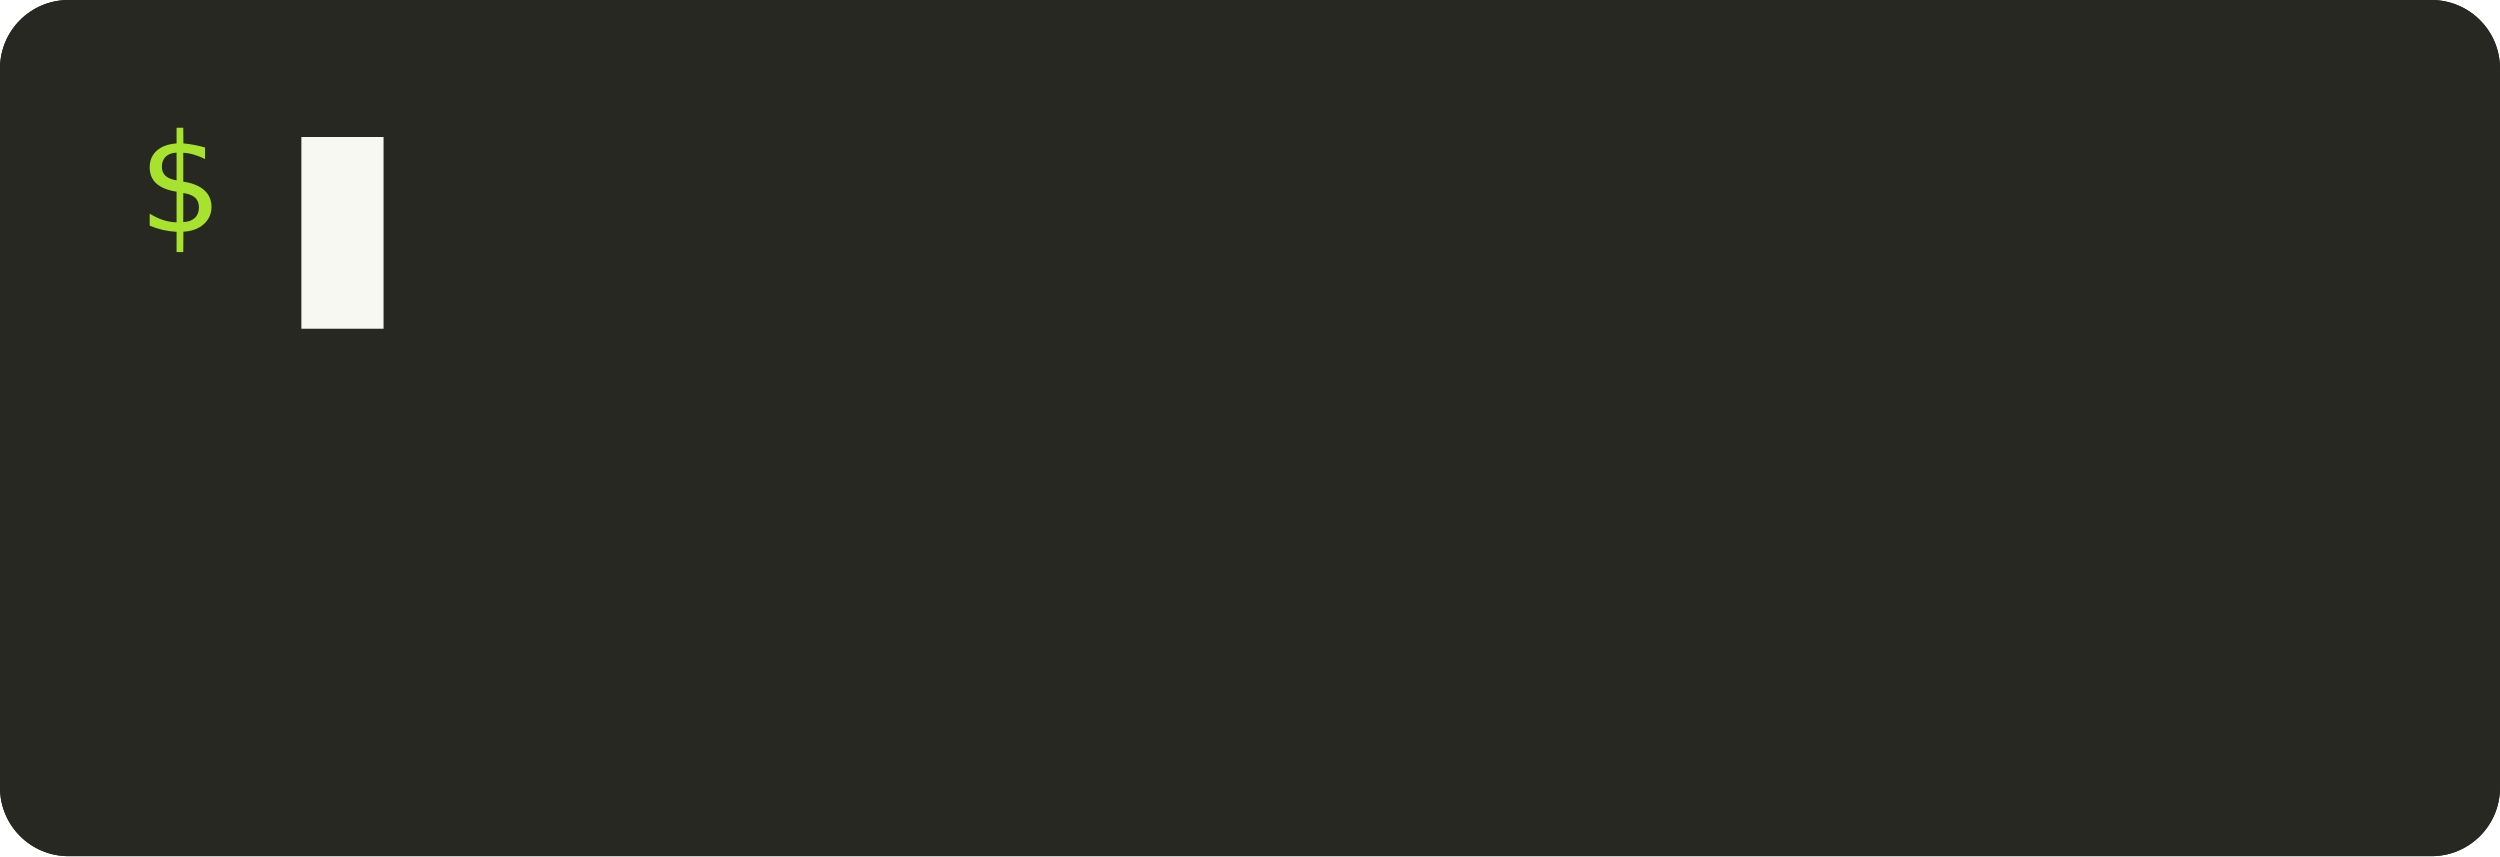
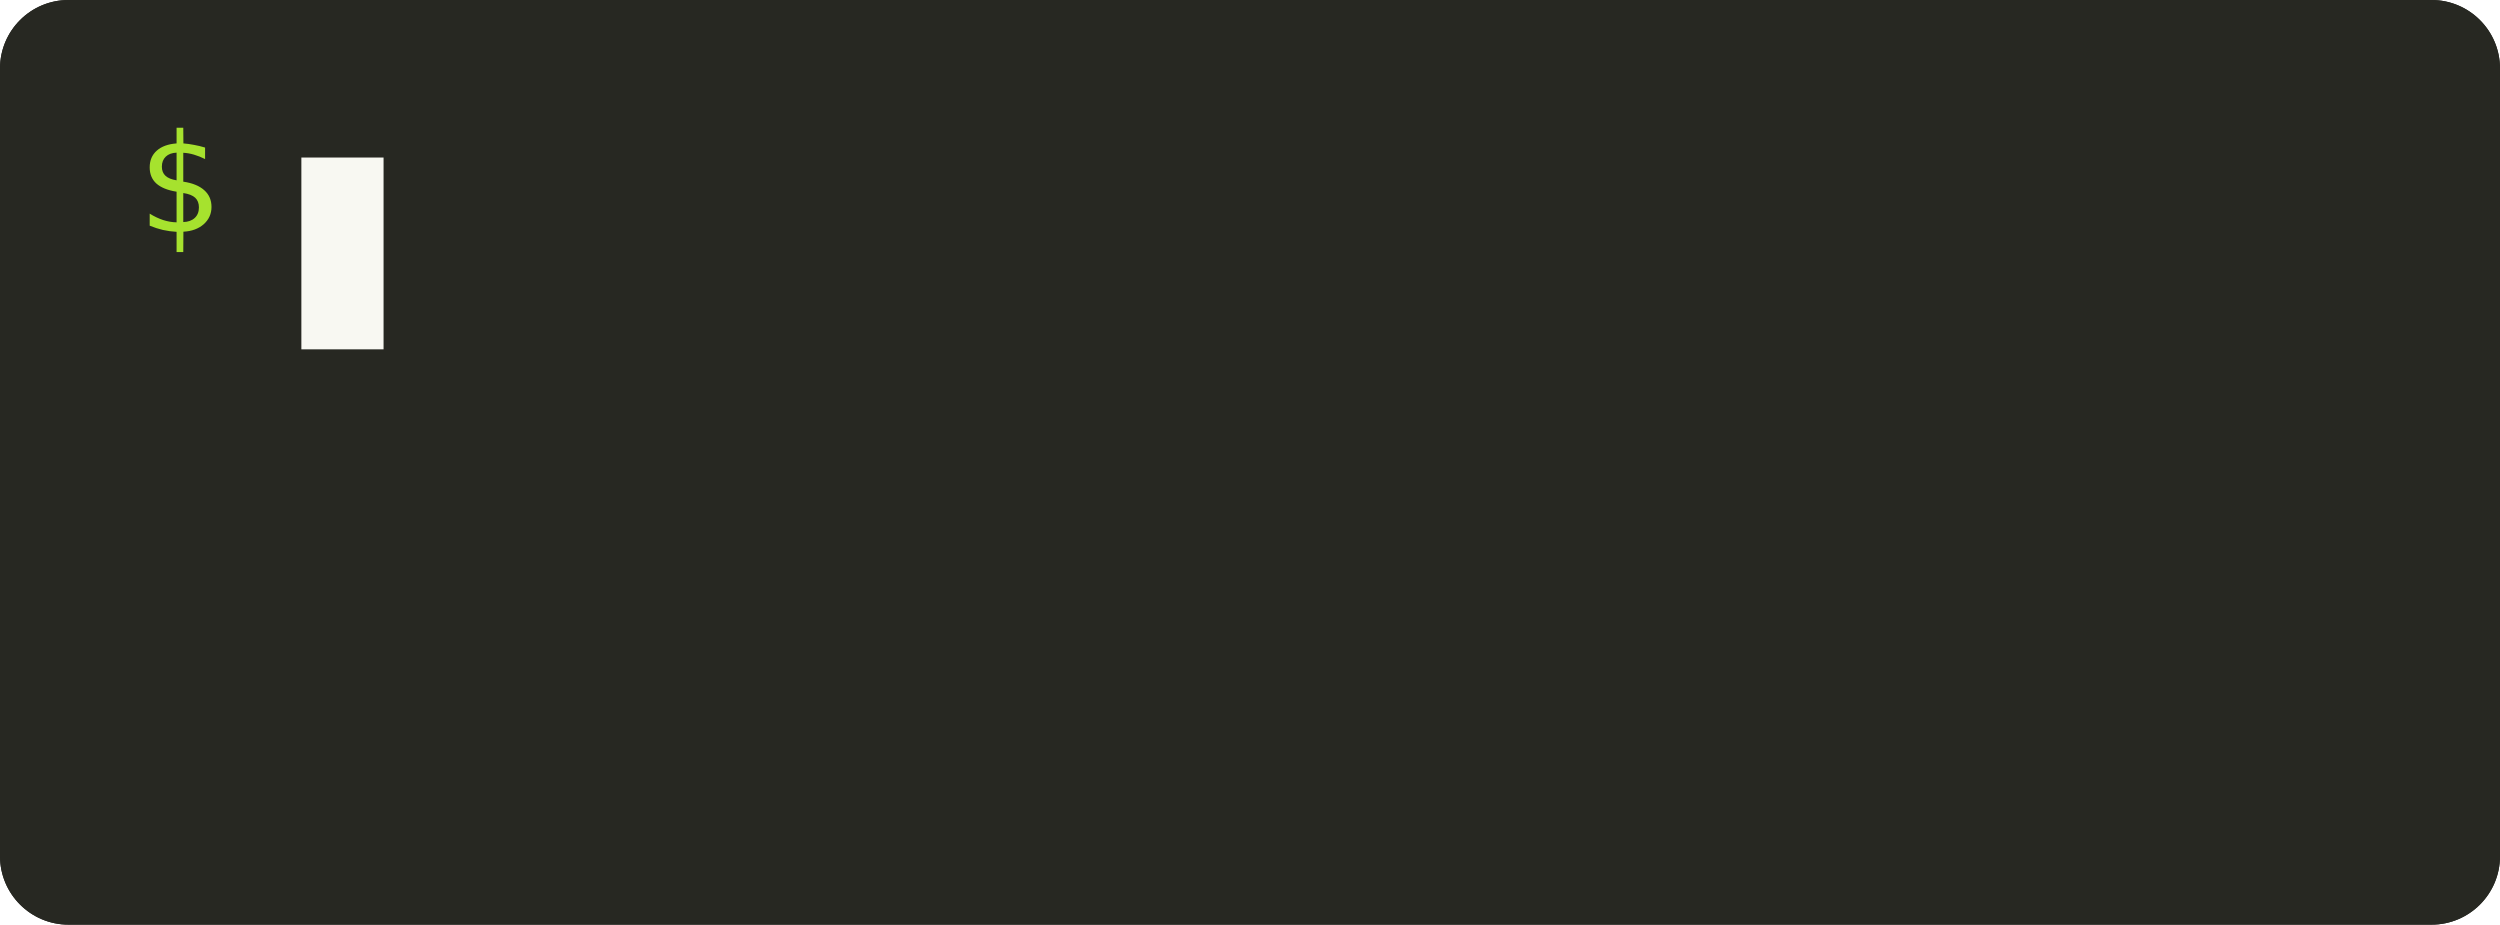
- <svg xmlns="http://www.w3.org/2000/svg" width="292" height="100">
+ <svg xmlns="http://www.w3.org/2000/svg" width="292" height="108">
  <defs>
    <clipPath id="rounded-corners">
-       <rect x="0" y="0" width="292" height="100" rx="8" ry="8" />
+       <rect x="0" y="0" width="292" height="108" rx="8" ry="8" />
    </clipPath>
  </defs>
  <style>
    
.text {
  font-family: 'SF Mono', 'Monaco', 'Menlo', 'Consolas', monospace;
  font-size: 16px;
  dominant-baseline: text-before-edge;
  text-rendering: geometricPrecision;
  white-space: pre;
}
.bold { font-weight: bold; }
.italic { font-style: italic; }
.uline { text-decoration: underline; }
.strike { text-decoration: line-through; }
.dim { opacity: 0.5; }
.fg { fill: #f8f8f2; }
.f0 { fill: #272822; }
.f1 { fill: #f92672; }
.f2 { fill: #a6e22e; }
.f3 { fill: #f4bf75; }
.f4 { fill: #66d9ef; }
.f5 { fill: #ae81ff; }
.f6 { fill: #a1efe4; }
.f7 { fill: #f8f8f2; }
.f8 { fill: #75715e; }
.f9 { fill: #f92672; }
.f10 { fill: #a6e22e; }
.f11 { fill: #f4bf75; }
.f12 { fill: #66d9ef; }
.f13 { fill: #ae81ff; }
.f14 { fill: #a1efe4; }
.f15 { fill: #f9f8f5; }
.bg { fill: #272822; }
.b0 { fill: #272822; }
.b1 { fill: #f92672; }
.b2 { fill: #a6e22e; }
.b3 { fill: #f4bf75; }
.b4 { fill: #66d9ef; }
.b5 { fill: #ae81ff; }
.b6 { fill: #a1efe4; }
.b7 { fill: #f8f8f2; }
.b8 { fill: #75715e; }
.b9 { fill: #f92672; }
.b10 { fill: #a6e22e; }
.b11 { fill: #f4bf75; }
.b12 { fill: #66d9ef; }
.b13 { fill: #ae81ff; }
.b14 { fill: #a1efe4; }
.b15 { fill: #f9f8f5; }
.cursor { animation: blink 1s step-end infinite; }
@keyframes blink {
  0%, 50% { opacity: 1; }
  50.01%, 100% { opacity: 0; }
}
.cursor-active { opacity: 1; }

  </style>
  <g clip-path="url(#rounded-corners)">
    <rect width="100%" height="100%" fill="#272822" rx="8" ry="8" />
    <g id="frame-0" visibility="visible">
-       <rect class="window-bg" x="0" y="0" width="292" height="100" fill="#272822" rx="8" ry="8" />
-       <g class="text-layer">
-         <text class="text f10" x="16" y="16">$</text>
-       </g>
-       <g class="cursor-layer">
-         <rect class="cursor" x="35.2" y="16" width="9.6" height="22.4" fill="#f8f8f2" />
-       </g>
-       <animate attributeName="visibility" values="visible;hidden;hidden" keyTimes="0;0.009;1" dur="6.10s" repeatCount="indefinite" calcMode="discrete" fill="freeze" />
+       <rect class="window-bg" x="0" y="0" width="292" height="108" fill="#272822" rx="8" ry="8" />
+       <g class="text-layer">
+         <text class="text f10" x="16" y="16">$</text>
+       </g>
+       <g class="cursor-layer">
+         <rect class="cursor" x="35.2" y="18.4" width="9.6" height="22.4" fill="#f8f8f2" />
+       </g>
+       <animate attributeName="visibility" values="visible;hidden;hidden" keyTimes="0;0.009;1" dur="6.09s" repeatCount="indefinite" calcMode="discrete" fill="freeze" />
    </g>
    <g id="frame-1" visibility="hidden">
-       <rect class="window-bg" x="0" y="0" width="292" height="100" fill="#272822" rx="8" ry="8" />
+       <rect class="window-bg" x="0" y="0" width="292" height="108" fill="#272822" rx="8" ry="8" />
      <g class="text-layer">
        <text class="text f10" x="16" y="16">$</text>
        <text class="text fg" x="25.6" y="16"> h                                                                             </text>
      </g>
      <g class="cursor-layer">
-         <rect class="cursor" x="44.8" y="16" width="9.6" height="22.4" fill="#f8f8f2" />
-       </g>
-       <animate attributeName="visibility" values="hidden;visible;hidden;hidden" keyTimes="0;0.009;0.017;1" dur="6.10s" repeatCount="indefinite" calcMode="discrete" fill="freeze" />
+         <rect class="cursor-active" x="44.8" y="18.4" width="9.6" height="22.4" fill="#f8f8f2" />
+       </g>
+       <animate attributeName="visibility" values="hidden;visible;hidden;hidden" keyTimes="0;0.009;0.017;1" dur="6.09s" repeatCount="indefinite" calcMode="discrete" fill="freeze" />
    </g>
    <g id="frame-2" visibility="hidden">
-       <rect class="window-bg" x="0" y="0" width="292" height="100" fill="#272822" rx="8" ry="8" />
+       <rect class="window-bg" x="0" y="0" width="292" height="108" fill="#272822" rx="8" ry="8" />
      <g class="text-layer">
        <text class="text f10" x="16" y="16">$</text>
        <text class="text fg" x="25.6" y="16"> he                                                                            </text>
      </g>
      <g class="cursor-layer">
-         <rect class="cursor" x="54.4" y="16" width="9.6" height="22.4" fill="#f8f8f2" />
-       </g>
-       <animate attributeName="visibility" values="hidden;visible;hidden;hidden" keyTimes="0;0.017;0.026;1" dur="6.10s" repeatCount="indefinite" calcMode="discrete" fill="freeze" />
+         <rect class="cursor-active" x="54.4" y="18.4" width="9.6" height="22.4" fill="#f8f8f2" />
+       </g>
+       <animate attributeName="visibility" values="hidden;visible;hidden;hidden" keyTimes="0;0.017;0.025;1" dur="6.09s" repeatCount="indefinite" calcMode="discrete" fill="freeze" />
    </g>
    <g id="frame-3" visibility="hidden">
-       <rect class="window-bg" x="0" y="0" width="292" height="100" fill="#272822" rx="8" ry="8" />
+       <rect class="window-bg" x="0" y="0" width="292" height="108" fill="#272822" rx="8" ry="8" />
      <g class="text-layer">
        <text class="text f10" x="16" y="16">$</text>
        <text class="text fg" x="25.6" y="16"> hel                                                                           </text>
      </g>
      <g class="cursor-layer">
-         <rect class="cursor" x="64" y="16" width="9.6" height="22.4" fill="#f8f8f2" />
-       </g>
-       <animate attributeName="visibility" values="hidden;visible;hidden;hidden" keyTimes="0;0.026;0.034;1" dur="6.10s" repeatCount="indefinite" calcMode="discrete" fill="freeze" />
+         <rect class="cursor-active" x="64" y="18.4" width="9.6" height="22.4" fill="#f8f8f2" />
+       </g>
+       <animate attributeName="visibility" values="hidden;visible;hidden;hidden" keyTimes="0;0.025;0.034;1" dur="6.09s" repeatCount="indefinite" calcMode="discrete" fill="freeze" />
    </g>
    <g id="frame-4" visibility="hidden">
-       <rect class="window-bg" x="0" y="0" width="292" height="100" fill="#272822" rx="8" ry="8" />
+       <rect class="window-bg" x="0" y="0" width="292" height="108" fill="#272822" rx="8" ry="8" />
      <g class="text-layer">
        <text class="text f10" x="16" y="16">$</text>
        <text class="text fg" x="25.6" y="16"> hell                                                                          </text>
      </g>
      <g class="cursor-layer">
-         <rect class="cursor" x="73.6" y="16" width="9.6" height="22.4" fill="#f8f8f2" />
-       </g>
-       <animate attributeName="visibility" values="hidden;visible;hidden;hidden" keyTimes="0;0.034;0.042;1" dur="6.10s" repeatCount="indefinite" calcMode="discrete" fill="freeze" />
+         <rect class="cursor-active" x="73.6" y="18.4" width="9.6" height="22.4" fill="#f8f8f2" />
+       </g>
+       <animate attributeName="visibility" values="hidden;visible;hidden;hidden" keyTimes="0;0.034;0.042;1" dur="6.09s" repeatCount="indefinite" calcMode="discrete" fill="freeze" />
    </g>
    <g id="frame-5" visibility="hidden">
-       <rect class="window-bg" x="0" y="0" width="292" height="100" fill="#272822" rx="8" ry="8" />
+       <rect class="window-bg" x="0" y="0" width="292" height="108" fill="#272822" rx="8" ry="8" />
      <g class="text-layer">
        <text class="text f10" x="16" y="16">$</text>
        <text class="text fg" x="25.6" y="16"> hello                                                                         </text>
      </g>
      <g class="cursor-layer">
-         <rect class="cursor" x="83.2" y="16" width="9.6" height="22.4" fill="#f8f8f2" />
-       </g>
-       <animate attributeName="visibility" values="hidden;visible;hidden;hidden" keyTimes="0;0.042;0.051;1" dur="6.10s" repeatCount="indefinite" calcMode="discrete" fill="freeze" />
+         <rect class="cursor-active" x="83.2" y="18.4" width="9.6" height="22.4" fill="#f8f8f2" />
+       </g>
+       <animate attributeName="visibility" values="hidden;visible;hidden;hidden" keyTimes="0;0.042;0.05;1" dur="6.09s" repeatCount="indefinite" calcMode="discrete" fill="freeze" />
    </g>
    <g id="frame-6" visibility="hidden">
-       <rect class="window-bg" x="0" y="0" width="292" height="100" fill="#272822" rx="8" ry="8" />
+       <rect class="window-bg" x="0" y="0" width="292" height="108" fill="#272822" rx="8" ry="8" />
      <g class="text-layer">
        <text class="text f10" x="16" y="16">$</text>
        <text class="text fg" x="25.6" y="16"> hello                                                                         </text>
      </g>
      <g class="cursor-layer">
-         <rect class="cursor" x="92.8" y="16" width="9.6" height="22.4" fill="#f8f8f2" />
-       </g>
-       <animate attributeName="visibility" values="hidden;visible;hidden;hidden" keyTimes="0;0.051;0.059;1" dur="6.10s" repeatCount="indefinite" calcMode="discrete" fill="freeze" />
+         <rect class="cursor-active" x="92.8" y="18.4" width="9.6" height="22.4" fill="#f8f8f2" />
+       </g>
+       <animate attributeName="visibility" values="hidden;visible;hidden;hidden" keyTimes="0;0.05;0.059;1" dur="6.09s" repeatCount="indefinite" calcMode="discrete" fill="freeze" />
    </g>
    <g id="frame-7" visibility="hidden">
-       <rect class="window-bg" x="0" y="0" width="292" height="100" fill="#272822" rx="8" ry="8" />
+       <rect class="window-bg" x="0" y="0" width="292" height="108" fill="#272822" rx="8" ry="8" />
      <g class="text-layer">
        <text class="text f10" x="16" y="16">$</text>
        <text class="text fg" x="25.6" y="16"> hello w                                                                       </text>
      </g>
      <g class="cursor-layer">
-         <rect class="cursor" x="102.4" y="16" width="9.6" height="22.4" fill="#f8f8f2" />
-       </g>
-       <animate attributeName="visibility" values="hidden;visible;hidden;hidden" keyTimes="0;0.059;0.068;1" dur="6.10s" repeatCount="indefinite" calcMode="discrete" fill="freeze" />
+         <rect class="cursor-active" x="102.4" y="18.4" width="9.6" height="22.4" fill="#f8f8f2" />
+       </g>
+       <animate attributeName="visibility" values="hidden;visible;hidden;hidden" keyTimes="0;0.059;0.067;1" dur="6.09s" repeatCount="indefinite" calcMode="discrete" fill="freeze" />
    </g>
    <g id="frame-8" visibility="hidden">
-       <rect class="window-bg" x="0" y="0" width="292" height="100" fill="#272822" rx="8" ry="8" />
+       <rect class="window-bg" x="0" y="0" width="292" height="108" fill="#272822" rx="8" ry="8" />
      <g class="text-layer">
        <text class="text f10" x="16" y="16">$</text>
        <text class="text fg" x="25.6" y="16"> hello wo                                                                      </text>
      </g>
      <g class="cursor-layer">
-         <rect class="cursor" x="112" y="16" width="9.6" height="22.4" fill="#f8f8f2" />
-       </g>
-       <animate attributeName="visibility" values="hidden;visible;hidden;hidden" keyTimes="0;0.068;0.076;1" dur="6.10s" repeatCount="indefinite" calcMode="discrete" fill="freeze" />
+         <rect class="cursor-active" x="112" y="18.4" width="9.6" height="22.4" fill="#f8f8f2" />
+       </g>
+       <animate attributeName="visibility" values="hidden;visible;hidden;hidden" keyTimes="0;0.067;0.076;1" dur="6.09s" repeatCount="indefinite" calcMode="discrete" fill="freeze" />
    </g>
    <g id="frame-9" visibility="hidden">
-       <rect class="window-bg" x="0" y="0" width="292" height="100" fill="#272822" rx="8" ry="8" />
+       <rect class="window-bg" x="0" y="0" width="292" height="108" fill="#272822" rx="8" ry="8" />
      <g class="text-layer">
        <text class="text f10" x="16" y="16">$</text>
        <text class="text fg" x="25.6" y="16"> hello wor                                                                     </text>
      </g>
      <g class="cursor-layer">
-         <rect class="cursor" x="121.6" y="16" width="9.6" height="22.4" fill="#f8f8f2" />
-       </g>
-       <animate attributeName="visibility" values="hidden;visible;hidden;hidden" keyTimes="0;0.076;0.084;1" dur="6.10s" repeatCount="indefinite" calcMode="discrete" fill="freeze" />
+         <rect class="cursor-active" x="121.6" y="18.4" width="9.6" height="22.4" fill="#f8f8f2" />
+       </g>
+       <animate attributeName="visibility" values="hidden;visible;hidden;hidden" keyTimes="0;0.076;0.084;1" dur="6.09s" repeatCount="indefinite" calcMode="discrete" fill="freeze" />
    </g>
    <g id="frame-10" visibility="hidden">
-       <rect class="window-bg" x="0" y="0" width="292" height="100" fill="#272822" rx="8" ry="8" />
+       <rect class="window-bg" x="0" y="0" width="292" height="108" fill="#272822" rx="8" ry="8" />
      <g class="text-layer">
        <text class="text f10" x="16" y="16">$</text>
        <text class="text fg" x="25.6" y="16"> hello worl                                                                    </text>
      </g>
      <g class="cursor-layer">
-         <rect class="cursor" x="131.2" y="16" width="9.6" height="22.4" fill="#f8f8f2" />
-       </g>
-       <animate attributeName="visibility" values="hidden;visible;hidden;hidden" keyTimes="0;0.084;0.092;1" dur="6.10s" repeatCount="indefinite" calcMode="discrete" fill="freeze" />
+         <rect class="cursor-active" x="131.2" y="18.4" width="9.6" height="22.4" fill="#f8f8f2" />
+       </g>
+       <animate attributeName="visibility" values="hidden;visible;hidden;hidden" keyTimes="0;0.084;0.092;1" dur="6.09s" repeatCount="indefinite" calcMode="discrete" fill="freeze" />
    </g>
    <g id="frame-11" visibility="hidden">
-       <rect class="window-bg" x="0" y="0" width="292" height="100" fill="#272822" rx="8" ry="8" />
+       <rect class="window-bg" x="0" y="0" width="292" height="108" fill="#272822" rx="8" ry="8" />
      <g class="text-layer">
        <text class="text f10" x="16" y="16">$</text>
        <text class="text fg" x="25.6" y="16"> hello world                                                                   </text>
      </g>
      <g class="cursor-layer">
-         <rect class="cursor" x="140.8" y="16" width="9.6" height="22.4" fill="#f8f8f2" />
-       </g>
-       <animate attributeName="visibility" values="hidden;visible;hidden;hidden" keyTimes="0;0.092;0.101;1" dur="6.10s" repeatCount="indefinite" calcMode="discrete" fill="freeze" />
+         <rect class="cursor-active" x="140.8" y="18.4" width="9.6" height="22.4" fill="#f8f8f2" />
+       </g>
+       <animate attributeName="visibility" values="hidden;visible;hidden;hidden" keyTimes="0;0.092;0.101;1" dur="6.09s" repeatCount="indefinite" calcMode="discrete" fill="freeze" />
    </g>
    <g id="frame-12" visibility="hidden">
-       <rect class="window-bg" x="0" y="0" width="292" height="100" fill="#272822" rx="8" ry="8" />
+       <rect class="window-bg" x="0" y="0" width="292" height="108" fill="#272822" rx="8" ry="8" />
      <g class="text-layer">
        <text class="text f10" x="16" y="16">$</text>
        <text class="text fg" x="25.6" y="16"> hello world                                                                   </text>
      </g>
      <g class="cursor-layer">
-         <rect class="cursor" x="150.4" y="16" width="9.6" height="22.4" fill="#f8f8f2" />
-       </g>
-       <animate attributeName="visibility" values="hidden;visible;hidden;hidden" keyTimes="0;0.101;0.109;1" dur="6.10s" repeatCount="indefinite" calcMode="discrete" fill="freeze" />
+         <rect class="cursor-active" x="150.4" y="18.4" width="9.6" height="22.4" fill="#f8f8f2" />
+       </g>
+       <animate attributeName="visibility" values="hidden;visible;hidden;hidden" keyTimes="0;0.101;0.109;1" dur="6.09s" repeatCount="indefinite" calcMode="discrete" fill="freeze" />
    </g>
    <g id="frame-13" visibility="hidden">
-       <rect class="window-bg" x="0" y="0" width="292" height="100" fill="#272822" rx="8" ry="8" />
+       <rect class="window-bg" x="0" y="0" width="292" height="108" fill="#272822" rx="8" ry="8" />
      <g class="text-layer">
        <text class="text f10" x="16" y="16">$</text>
        <text class="text fg" x="25.6" y="16"> hello world e                                                                 </text>
      </g>
      <g class="cursor-layer">
-         <rect class="cursor" x="160" y="16" width="9.6" height="22.4" fill="#f8f8f2" />
-       </g>
-       <animate attributeName="visibility" values="hidden;visible;hidden;hidden" keyTimes="0;0.109;0.118;1" dur="6.10s" repeatCount="indefinite" calcMode="discrete" fill="freeze" />
+         <rect class="cursor-active" x="160" y="18.4" width="9.6" height="22.4" fill="#f8f8f2" />
+       </g>
+       <animate attributeName="visibility" values="hidden;visible;hidden;hidden" keyTimes="0;0.109;0.118;1" dur="6.09s" repeatCount="indefinite" calcMode="discrete" fill="freeze" />
    </g>
    <g id="frame-14" visibility="hidden">
-       <rect class="window-bg" x="0" y="0" width="292" height="100" fill="#272822" rx="8" ry="8" />
+       <rect class="window-bg" x="0" y="0" width="292" height="108" fill="#272822" rx="8" ry="8" />
      <g class="text-layer">
        <text class="text f10" x="16" y="16">$</text>
        <text class="text fg" x="25.6" y="16"> hello world ex                                                                </text>
      </g>
      <g class="cursor-layer">
-         <rect class="cursor" x="169.6" y="16" width="9.6" height="22.4" fill="#f8f8f2" />
-       </g>
-       <animate attributeName="visibility" values="hidden;visible;hidden;hidden" keyTimes="0;0.118;0.126;1" dur="6.10s" repeatCount="indefinite" calcMode="discrete" fill="freeze" />
+         <rect class="cursor-active" x="169.6" y="18.4" width="9.6" height="22.4" fill="#f8f8f2" />
+       </g>
+       <animate attributeName="visibility" values="hidden;visible;hidden;hidden" keyTimes="0;0.118;0.126;1" dur="6.09s" repeatCount="indefinite" calcMode="discrete" fill="freeze" />
    </g>
    <g id="frame-15" visibility="hidden">
-       <rect class="window-bg" x="0" y="0" width="292" height="100" fill="#272822" rx="8" ry="8" />
+       <rect class="window-bg" x="0" y="0" width="292" height="108" fill="#272822" rx="8" ry="8" />
      <g class="text-layer">
        <text class="text f10" x="16" y="16">$</text>
        <text class="text fg" x="25.6" y="16"> hello world exa                                                               </text>
      </g>
      <g class="cursor-layer">
-         <rect class="cursor" x="179.2" y="16" width="9.6" height="22.4" fill="#f8f8f2" />
-       </g>
-       <animate attributeName="visibility" values="hidden;visible;hidden;hidden" keyTimes="0;0.126;0.135;1" dur="6.10s" repeatCount="indefinite" calcMode="discrete" fill="freeze" />
+         <rect class="cursor-active" x="179.2" y="18.4" width="9.6" height="22.4" fill="#f8f8f2" />
+       </g>
+       <animate attributeName="visibility" values="hidden;visible;hidden;hidden" keyTimes="0;0.126;0.134;1" dur="6.09s" repeatCount="indefinite" calcMode="discrete" fill="freeze" />
    </g>
    <g id="frame-16" visibility="hidden">
-       <rect class="window-bg" x="0" y="0" width="292" height="100" fill="#272822" rx="8" ry="8" />
+       <rect class="window-bg" x="0" y="0" width="292" height="108" fill="#272822" rx="8" ry="8" />
      <g class="text-layer">
        <text class="text f10" x="16" y="16">$</text>
        <text class="text fg" x="25.6" y="16"> hello world exam                                                              </text>
      </g>
      <g class="cursor-layer">
-         <rect class="cursor" x="188.8" y="16" width="9.6" height="22.4" fill="#f8f8f2" />
-       </g>
-       <animate attributeName="visibility" values="hidden;visible;hidden;hidden" keyTimes="0;0.135;0.143;1" dur="6.10s" repeatCount="indefinite" calcMode="discrete" fill="freeze" />
+         <rect class="cursor-active" x="188.8" y="18.4" width="9.6" height="22.4" fill="#f8f8f2" />
+       </g>
+       <animate attributeName="visibility" values="hidden;visible;hidden;hidden" keyTimes="0;0.134;0.143;1" dur="6.09s" repeatCount="indefinite" calcMode="discrete" fill="freeze" />
    </g>
    <g id="frame-17" visibility="hidden">
-       <rect class="window-bg" x="0" y="0" width="292" height="100" fill="#272822" rx="8" ry="8" />
+       <rect class="window-bg" x="0" y="0" width="292" height="108" fill="#272822" rx="8" ry="8" />
      <g class="text-layer">
        <text class="text f10" x="16" y="16">$</text>
        <text class="text fg" x="25.6" y="16"> hello world examp                                                             </text>
      </g>
      <g class="cursor-layer">
-         <rect class="cursor" x="198.4" y="16" width="9.6" height="22.4" fill="#f8f8f2" />
-       </g>
-       <animate attributeName="visibility" values="hidden;visible;hidden;hidden" keyTimes="0;0.143;0.152;1" dur="6.10s" repeatCount="indefinite" calcMode="discrete" fill="freeze" />
+         <rect class="cursor-active" x="198.4" y="18.4" width="9.6" height="22.4" fill="#f8f8f2" />
+       </g>
+       <animate attributeName="visibility" values="hidden;visible;hidden;hidden" keyTimes="0;0.143;0.152;1" dur="6.09s" repeatCount="indefinite" calcMode="discrete" fill="freeze" />
    </g>
    <g id="frame-18" visibility="hidden">
-       <rect class="window-bg" x="0" y="0" width="292" height="100" fill="#272822" rx="8" ry="8" />
+       <rect class="window-bg" x="0" y="0" width="292" height="108" fill="#272822" rx="8" ry="8" />
      <g class="text-layer">
        <text class="text f10" x="16" y="16">$</text>
        <text class="text fg" x="25.6" y="16"> hello world exampl                                                            </text>
      </g>
      <g class="cursor-layer">
-         <rect class="cursor" x="208" y="16" width="9.6" height="22.4" fill="#f8f8f2" />
-       </g>
-       <animate attributeName="visibility" values="hidden;visible;hidden;hidden" keyTimes="0;0.152;0.16;1" dur="6.10s" repeatCount="indefinite" calcMode="discrete" fill="freeze" />
+         <rect class="cursor-active" x="208" y="18.4" width="9.6" height="22.4" fill="#f8f8f2" />
+       </g>
+       <animate attributeName="visibility" values="hidden;visible;hidden;hidden" keyTimes="0;0.152;0.16;1" dur="6.09s" repeatCount="indefinite" calcMode="discrete" fill="freeze" />
    </g>
    <g id="frame-19" visibility="hidden">
-       <rect class="window-bg" x="0" y="0" width="292" height="100" fill="#272822" rx="8" ry="8" />
+       <rect class="window-bg" x="0" y="0" width="292" height="108" fill="#272822" rx="8" ry="8" />
      <g class="text-layer">
        <text class="text f10" x="16" y="16">$</text>
        <text class="text fg" x="25.6" y="16"> hello world example                                                           </text>
      </g>
      <g class="cursor-layer">
-         <rect class="cursor" x="217.6" y="16" width="9.6" height="22.4" fill="#f8f8f2" />
-       </g>
-       <animate attributeName="visibility" values="hidden;visible;hidden;hidden" keyTimes="0;0.16;0.169;1" dur="6.10s" repeatCount="indefinite" calcMode="discrete" fill="freeze" />
+         <rect class="cursor-active" x="217.6" y="18.4" width="9.6" height="22.4" fill="#f8f8f2" />
+       </g>
+       <animate attributeName="visibility" values="hidden;visible;hidden;hidden" keyTimes="0;0.16;0.168;1" dur="6.09s" repeatCount="indefinite" calcMode="discrete" fill="freeze" />
    </g>
    <g id="frame-20" visibility="hidden">
-       <rect class="window-bg" x="0" y="0" width="292" height="100" fill="#272822" rx="8" ry="8" />
+       <rect class="window-bg" x="0" y="0" width="292" height="108" fill="#272822" rx="8" ry="8" />
      <g class="text-layer">
        <text class="text f10" x="16" y="16">$</text>
        <text class="text fg" x="25.6" y="16"> hello world example                                                           </text>
      </g>
      <g class="cursor-layer">
-         <rect class="cursor" x="227.2" y="16" width="9.6" height="22.4" fill="#f8f8f2" />
-       </g>
-       <animate attributeName="visibility" values="hidden;visible;hidden;hidden" keyTimes="0;0.169;0.177;1" dur="6.10s" repeatCount="indefinite" calcMode="discrete" fill="freeze" />
+         <rect class="cursor-active" x="227.2" y="18.4" width="9.6" height="22.4" fill="#f8f8f2" />
+       </g>
+       <animate attributeName="visibility" values="hidden;visible;hidden;hidden" keyTimes="0;0.168;0.177;1" dur="6.09s" repeatCount="indefinite" calcMode="discrete" fill="freeze" />
    </g>
    <g id="frame-21" visibility="hidden">
-       <rect class="window-bg" x="0" y="0" width="292" height="100" fill="#272822" rx="8" ry="8" />
+       <rect class="window-bg" x="0" y="0" width="292" height="108" fill="#272822" rx="8" ry="8" />
      <g class="text-layer">
        <text class="text f10" x="16" y="16">$</text>
        <text class="text fg" x="25.6" y="16"> hello world example t                                                         </text>
      </g>
      <g class="cursor-layer">
-         <rect class="cursor" x="236.8" y="16" width="9.6" height="22.4" fill="#f8f8f2" />
-       </g>
-       <animate attributeName="visibility" values="hidden;visible;hidden;hidden" keyTimes="0;0.177;0.185;1" dur="6.10s" repeatCount="indefinite" calcMode="discrete" fill="freeze" />
+         <rect class="cursor-active" x="236.8" y="18.4" width="9.6" height="22.4" fill="#f8f8f2" />
+       </g>
+       <animate attributeName="visibility" values="hidden;visible;hidden;hidden" keyTimes="0;0.177;0.185;1" dur="6.09s" repeatCount="indefinite" calcMode="discrete" fill="freeze" />
    </g>
    <g id="frame-22" visibility="hidden">
-       <rect class="window-bg" x="0" y="0" width="292" height="100" fill="#272822" rx="8" ry="8" />
+       <rect class="window-bg" x="0" y="0" width="292" height="108" fill="#272822" rx="8" ry="8" />
      <g class="text-layer">
        <text class="text f10" x="16" y="16">$</text>
        <text class="text fg" x="25.6" y="16"> hello world example te                                                        </text>
      </g>
      <g class="cursor-layer">
-         <rect class="cursor" x="246.4" y="16" width="9.6" height="22.4" fill="#f8f8f2" />
-       </g>
-       <animate attributeName="visibility" values="hidden;visible;hidden;hidden" keyTimes="0;0.185;0.194;1" dur="6.10s" repeatCount="indefinite" calcMode="discrete" fill="freeze" />
+         <rect class="cursor-active" x="246.4" y="18.4" width="9.6" height="22.4" fill="#f8f8f2" />
+       </g>
+       <animate attributeName="visibility" values="hidden;visible;hidden;hidden" keyTimes="0;0.185;0.193;1" dur="6.09s" repeatCount="indefinite" calcMode="discrete" fill="freeze" />
    </g>
    <g id="frame-23" visibility="hidden">
-       <rect class="window-bg" x="0" y="0" width="292" height="100" fill="#272822" rx="8" ry="8" />
+       <rect class="window-bg" x="0" y="0" width="292" height="108" fill="#272822" rx="8" ry="8" />
      <g class="text-layer">
        <text class="text f10" x="16" y="16">$</text>
        <text class="text fg" x="25.6" y="16"> hello world example tex                                                       </text>
      </g>
      <g class="cursor-layer">
-         <rect class="cursor" x="256" y="16" width="9.6" height="22.4" fill="#f8f8f2" />
-       </g>
-       <animate attributeName="visibility" values="hidden;visible;hidden;hidden" keyTimes="0;0.194;0.202;1" dur="6.10s" repeatCount="indefinite" calcMode="discrete" fill="freeze" />
+         <rect class="cursor-active" x="256" y="18.4" width="9.6" height="22.4" fill="#f8f8f2" />
+       </g>
+       <animate attributeName="visibility" values="hidden;visible;hidden;hidden" keyTimes="0;0.193;0.201;1" dur="6.09s" repeatCount="indefinite" calcMode="discrete" fill="freeze" />
    </g>
    <g id="frame-24" visibility="hidden">
-       <rect class="window-bg" x="0" y="0" width="292" height="100" fill="#272822" rx="8" ry="8" />
+       <rect class="window-bg" x="0" y="0" width="292" height="108" fill="#272822" rx="8" ry="8" />
      <g class="text-layer">
        <text class="text f10" x="16" y="16">$</text>
        <text class="text fg" x="25.6" y="16"> hello world example text                                                      </text>
      </g>
      <g class="cursor-layer">
-         <rect class="cursor" x="265.6" y="16" width="9.6" height="22.4" fill="#f8f8f2" />
-       </g>
-       <animate attributeName="visibility" values="hidden;visible;hidden;hidden" keyTimes="0;0.202;0.284;1" dur="6.10s" repeatCount="indefinite" calcMode="discrete" fill="freeze" />
+         <rect class="cursor-active" x="265.6" y="18.4" width="9.6" height="22.4" fill="#f8f8f2" />
+       </g>
+       <animate attributeName="visibility" values="hidden;visible;hidden;hidden" keyTimes="0;0.201;0.284;1" dur="6.09s" repeatCount="indefinite" calcMode="discrete" fill="freeze" />
    </g>
    <g id="frame-25" visibility="hidden">
-       <rect class="window-bg" x="0" y="0" width="292" height="100" fill="#272822" rx="8" ry="8" />
+       <rect class="window-bg" x="0" y="0" width="292" height="108" fill="#272822" rx="8" ry="8" />
      <g class="text-layer">
        <text class="text f10" x="16" y="16">$</text>
        <text class="text fg" x="25.6" y="16"> hello world example text                                                      </text>
      </g>
      <g class="cursor-layer">
-         <rect class="cursor" x="265.6" y="16" width="9.6" height="22.4" fill="#f8f8f2" />
-       </g>
-       <animate attributeName="visibility" values="hidden;visible;hidden;hidden" keyTimes="0;0.284;0.293;1" dur="6.10s" repeatCount="indefinite" calcMode="discrete" fill="freeze" />
+         <rect class="cursor" x="265.6" y="18.4" width="9.6" height="22.4" fill="#f8f8f2" />
+       </g>
+       <animate attributeName="visibility" values="hidden;visible;hidden;hidden" keyTimes="0;0.284;0.293;1" dur="6.09s" repeatCount="indefinite" calcMode="discrete" fill="freeze" />
    </g>
    <g id="frame-26" visibility="hidden">
-       <rect class="window-bg" x="0" y="0" width="292" height="100" fill="#272822" rx="8" ry="8" />
+       <rect class="window-bg" x="0" y="0" width="292" height="108" fill="#272822" rx="8" ry="8" />
      <g class="text-layer">
        <text class="text f10" x="16" y="16">$</text>
        <text class="text fg" x="25.6" y="16"> hello world example                                                           </text>
      </g>
      <g class="cursor-layer">
-         <rect class="cursor" x="227.2" y="16" width="9.6" height="22.4" fill="#f8f8f2" />
-       </g>
-       <animate attributeName="visibility" values="hidden;visible;hidden;hidden" keyTimes="0;0.293;0.376;1" dur="6.10s" repeatCount="indefinite" calcMode="discrete" fill="freeze" />
+         <rect class="cursor-active" x="227.2" y="18.4" width="9.6" height="22.4" fill="#f8f8f2" />
+       </g>
+       <animate attributeName="visibility" values="hidden;visible;hidden;hidden" keyTimes="0;0.293;0.376;1" dur="6.09s" repeatCount="indefinite" calcMode="discrete" fill="freeze" />
    </g>
    <g id="frame-27" visibility="hidden">
-       <rect class="window-bg" x="0" y="0" width="292" height="100" fill="#272822" rx="8" ry="8" />
+       <rect class="window-bg" x="0" y="0" width="292" height="108" fill="#272822" rx="8" ry="8" />
      <g class="text-layer">
        <text class="text f10" x="16" y="16">$</text>
        <text class="text fg" x="25.6" y="16"> hello world example                                                           </text>
      </g>
      <g class="cursor-layer">
-         <rect class="cursor" x="227.2" y="16" width="9.6" height="22.4" fill="#f8f8f2" />
-       </g>
-       <animate attributeName="visibility" values="hidden;visible;hidden;hidden" keyTimes="0;0.376;0.384;1" dur="6.10s" repeatCount="indefinite" calcMode="discrete" fill="freeze" />
+         <rect class="cursor" x="227.2" y="18.4" width="9.6" height="22.4" fill="#f8f8f2" />
+       </g>
+       <animate attributeName="visibility" values="hidden;visible;hidden;hidden" keyTimes="0;0.376;0.385;1" dur="6.09s" repeatCount="indefinite" calcMode="discrete" fill="freeze" />
    </g>
    <g id="frame-28" visibility="hidden">
-       <rect class="window-bg" x="0" y="0" width="292" height="100" fill="#272822" rx="8" ry="8" />
+       <rect class="window-bg" x="0" y="0" width="292" height="108" fill="#272822" rx="8" ry="8" />
      <g class="text-layer">
        <text class="text f10" x="16" y="16">$</text>
        <text class="text fg" x="25.6" y="16"> hello world                                                                   </text>
      </g>
      <g class="cursor-layer">
-         <rect class="cursor" x="150.4" y="16" width="9.6" height="22.4" fill="#f8f8f2" />
-       </g>
-       <animate attributeName="visibility" values="hidden;visible;hidden;hidden" keyTimes="0;0.384;0.467;1" dur="6.10s" repeatCount="indefinite" calcMode="discrete" fill="freeze" />
+         <rect class="cursor-active" x="150.4" y="18.4" width="9.6" height="22.4" fill="#f8f8f2" />
+       </g>
+       <animate attributeName="visibility" values="hidden;visible;hidden;hidden" keyTimes="0;0.385;0.468;1" dur="6.09s" repeatCount="indefinite" calcMode="discrete" fill="freeze" />
    </g>
    <g id="frame-29" visibility="hidden">
-       <rect class="window-bg" x="0" y="0" width="292" height="100" fill="#272822" rx="8" ry="8" />
+       <rect class="window-bg" x="0" y="0" width="292" height="108" fill="#272822" rx="8" ry="8" />
      <g class="text-layer">
        <text class="text f10" x="16" y="16">$</text>
        <text class="text fg" x="25.6" y="16"> hello world                                                                   </text>
      </g>
      <g class="cursor-layer">
-         <rect class="cursor" x="150.4" y="16" width="9.6" height="22.4" fill="#f8f8f2" />
-       </g>
-       <animate attributeName="visibility" values="hidden;visible;hidden;hidden" keyTimes="0;0.467;0.476;1" dur="6.10s" repeatCount="indefinite" calcMode="discrete" fill="freeze" />
+         <rect class="cursor" x="150.4" y="18.4" width="9.6" height="22.4" fill="#f8f8f2" />
+       </g>
+       <animate attributeName="visibility" values="hidden;visible;hidden;hidden" keyTimes="0;0.468;0.476;1" dur="6.09s" repeatCount="indefinite" calcMode="discrete" fill="freeze" />
    </g>
    <g id="frame-30" visibility="hidden">
-       <rect class="window-bg" x="0" y="0" width="292" height="100" fill="#272822" rx="8" ry="8" />
+       <rect class="window-bg" x="0" y="0" width="292" height="108" fill="#272822" rx="8" ry="8" />
      <g class="text-layer">
        <text class="text f10" x="16" y="16">$</text>
        <text class="text fg" x="25.6" y="16"> hello                                                                         </text>
      </g>
      <g class="cursor-layer">
-         <rect class="cursor" x="92.8" y="16" width="9.6" height="22.4" fill="#f8f8f2" />
-       </g>
-       <animate attributeName="visibility" values="hidden;visible;hidden;hidden" keyTimes="0;0.476;0.558;1" dur="6.10s" repeatCount="indefinite" calcMode="discrete" fill="freeze" />
+         <rect class="cursor-active" x="92.8" y="18.4" width="9.6" height="22.4" fill="#f8f8f2" />
+       </g>
+       <animate attributeName="visibility" values="hidden;visible;hidden;hidden" keyTimes="0;0.476;0.559;1" dur="6.09s" repeatCount="indefinite" calcMode="discrete" fill="freeze" />
    </g>
    <g id="frame-31" visibility="hidden">
-       <rect class="window-bg" x="0" y="0" width="292" height="100" fill="#272822" rx="8" ry="8" />
+       <rect class="window-bg" x="0" y="0" width="292" height="108" fill="#272822" rx="8" ry="8" />
      <g class="text-layer">
        <text class="text f10" x="16" y="16">$</text>
        <text class="text fg" x="25.6" y="16"> hello                                                                         </text>
      </g>
      <g class="cursor-layer">
-         <rect class="cursor" x="92.8" y="16" width="9.6" height="22.4" fill="#f8f8f2" />
-       </g>
-       <animate attributeName="visibility" values="hidden;visible;hidden;hidden" keyTimes="0;0.558;0.567;1" dur="6.10s" repeatCount="indefinite" calcMode="discrete" fill="freeze" />
+         <rect class="cursor" x="92.8" y="18.4" width="9.6" height="22.4" fill="#f8f8f2" />
+       </g>
+       <animate attributeName="visibility" values="hidden;visible;hidden;hidden" keyTimes="0;0.559;0.567;1" dur="6.09s" repeatCount="indefinite" calcMode="discrete" fill="freeze" />
    </g>
    <g id="frame-32" visibility="hidden">
-       <rect class="window-bg" x="0" y="0" width="292" height="100" fill="#272822" rx="8" ry="8" />
+       <rect class="window-bg" x="0" y="0" width="292" height="108" fill="#272822" rx="8" ry="8" />
      <g class="text-layer">
        <text class="text f10" x="16" y="16">$</text>
        <text class="text fg" x="25.6" y="16"> hello                                                                         </text>
      </g>
      <g class="cursor-layer">
-         <rect class="cursor" x="92.8" y="16" width="9.6" height="22.4" fill="#f8f8f2" />
-       </g>
-       <animate attributeName="visibility" values="hidden;visible;hidden;hidden" keyTimes="0;0.567;0.576;1" dur="6.10s" repeatCount="indefinite" calcMode="discrete" fill="freeze" />
+         <rect class="cursor-active" x="35.2" y="18.4" width="9.6" height="22.4" fill="#f8f8f2" />
+       </g>
+       <animate attributeName="visibility" values="hidden;visible;hidden;hidden" keyTimes="0;0.567;0.576;1" dur="6.09s" repeatCount="indefinite" calcMode="discrete" fill="freeze" />
    </g>
    <g id="frame-33" visibility="hidden">
-       <rect class="window-bg" x="0" y="0" width="292" height="100" fill="#272822" rx="8" ry="8" />
+       <rect class="window-bg" x="0" y="0" width="292" height="108" fill="#272822" rx="8" ry="8" />
      <g class="text-layer">
        <text class="text f10" x="16" y="16">$</text>
        <text class="text fg" x="25.6" y="16"> ehello                                                                        </text>
      </g>
      <g class="cursor-layer">
-         <rect class="cursor" x="102.4" y="16" width="9.6" height="22.4" fill="#f8f8f2" />
-       </g>
-       <animate attributeName="visibility" values="hidden;visible;hidden;hidden" keyTimes="0;0.576;0.584;1" dur="6.10s" repeatCount="indefinite" calcMode="discrete" fill="freeze" />
+         <rect class="cursor-active" x="44.8" y="18.4" width="9.6" height="22.4" fill="#f8f8f2" />
+       </g>
+       <animate attributeName="visibility" values="hidden;visible;hidden;hidden" keyTimes="0;0.576;0.584;1" dur="6.09s" repeatCount="indefinite" calcMode="discrete" fill="freeze" />
    </g>
    <g id="frame-34" visibility="hidden">
-       <rect class="window-bg" x="0" y="0" width="292" height="100" fill="#272822" rx="8" ry="8" />
+       <rect class="window-bg" x="0" y="0" width="292" height="108" fill="#272822" rx="8" ry="8" />
      <g class="text-layer">
        <text class="text f10" x="16" y="16">$</text>
        <text class="text fg" x="25.6" y="16"> echello                                                                       </text>
      </g>
      <g class="cursor-layer">
-         <rect class="cursor" x="112" y="16" width="9.6" height="22.4" fill="#f8f8f2" />
-       </g>
-       <animate attributeName="visibility" values="hidden;visible;hidden;hidden" keyTimes="0;0.584;0.592;1" dur="6.10s" repeatCount="indefinite" calcMode="discrete" fill="freeze" />
+         <rect class="cursor-active" x="54.4" y="18.4" width="9.6" height="22.4" fill="#f8f8f2" />
+       </g>
+       <animate attributeName="visibility" values="hidden;visible;hidden;hidden" keyTimes="0;0.584;0.593;1" dur="6.09s" repeatCount="indefinite" calcMode="discrete" fill="freeze" />
    </g>
    <g id="frame-35" visibility="hidden">
-       <rect class="window-bg" x="0" y="0" width="292" height="100" fill="#272822" rx="8" ry="8" />
+       <rect class="window-bg" x="0" y="0" width="292" height="108" fill="#272822" rx="8" ry="8" />
      <g class="text-layer">
        <text class="text f10" x="16" y="16">$</text>
        <text class="text fg" x="25.6" y="16"> echhello                                                                      </text>
      </g>
      <g class="cursor-layer">
-         <rect class="cursor" x="121.6" y="16" width="9.6" height="22.4" fill="#f8f8f2" />
-       </g>
-       <animate attributeName="visibility" values="hidden;visible;hidden;hidden" keyTimes="0;0.592;0.601;1" dur="6.10s" repeatCount="indefinite" calcMode="discrete" fill="freeze" />
+         <rect class="cursor-active" x="64" y="18.4" width="9.6" height="22.4" fill="#f8f8f2" />
+       </g>
+       <animate attributeName="visibility" values="hidden;visible;hidden;hidden" keyTimes="0;0.593;0.601;1" dur="6.09s" repeatCount="indefinite" calcMode="discrete" fill="freeze" />
    </g>
    <g id="frame-36" visibility="hidden">
-       <rect class="window-bg" x="0" y="0" width="292" height="100" fill="#272822" rx="8" ry="8" />
+       <rect class="window-bg" x="0" y="0" width="292" height="108" fill="#272822" rx="8" ry="8" />
      <g class="text-layer">
        <text class="text f10" x="16" y="16">$</text>
        <text class="text fg" x="25.6" y="16"> echohello                                                                     </text>
      </g>
      <g class="cursor-layer">
-         <rect class="cursor" x="131.2" y="16" width="9.6" height="22.4" fill="#f8f8f2" />
-       </g>
-       <animate attributeName="visibility" values="hidden;visible;hidden;hidden" keyTimes="0;0.601;0.609;1" dur="6.10s" repeatCount="indefinite" calcMode="discrete" fill="freeze" />
+         <rect class="cursor-active" x="73.6" y="18.4" width="9.6" height="22.4" fill="#f8f8f2" />
+       </g>
+       <animate attributeName="visibility" values="hidden;visible;hidden;hidden" keyTimes="0;0.601;0.609;1" dur="6.09s" repeatCount="indefinite" calcMode="discrete" fill="freeze" />
    </g>
    <g id="frame-37" visibility="hidden">
-       <rect class="window-bg" x="0" y="0" width="292" height="100" fill="#272822" rx="8" ry="8" />
+       <rect class="window-bg" x="0" y="0" width="292" height="108" fill="#272822" rx="8" ry="8" />
      <g class="text-layer">
        <text class="text f10" x="16" y="16">$</text>
        <text class="text fg" x="25.6" y="16"> echo hello                                                                    </text>
      </g>
      <g class="cursor-layer">
-         <rect class="cursor" x="140.8" y="16" width="9.6" height="22.4" fill="#f8f8f2" />
-       </g>
-       <animate attributeName="visibility" values="hidden;visible;hidden;hidden" keyTimes="0;0.609;0.618;1" dur="6.10s" repeatCount="indefinite" calcMode="discrete" fill="freeze" />
+         <rect class="cursor-active" x="83.2" y="18.4" width="9.6" height="22.4" fill="#f8f8f2" />
+       </g>
+       <animate attributeName="visibility" values="hidden;visible;hidden;hidden" keyTimes="0;0.609;0.618;1" dur="6.09s" repeatCount="indefinite" calcMode="discrete" fill="freeze" />
    </g>
    <g id="frame-38" visibility="hidden">
-       <rect class="window-bg" x="0" y="0" width="292" height="100" fill="#272822" rx="8" ry="8" />
+       <rect class="window-bg" x="0" y="0" width="292" height="108" fill="#272822" rx="8" ry="8" />
      <g class="text-layer">
        <text class="text f10" x="16" y="16">$</text>
        <text class="text fg" x="25.6" y="16"> echo 'hello                                                                   </text>
      </g>
      <g class="cursor-layer">
-         <rect class="cursor" x="150.4" y="16" width="9.6" height="22.4" fill="#f8f8f2" />
-       </g>
-       <animate attributeName="visibility" values="hidden;visible;hidden;hidden" keyTimes="0;0.618;0.626;1" dur="6.10s" repeatCount="indefinite" calcMode="discrete" fill="freeze" />
+         <rect class="cursor-active" x="92.8" y="18.4" width="9.6" height="22.4" fill="#f8f8f2" />
+       </g>
+       <animate attributeName="visibility" values="hidden;visible;hidden;hidden" keyTimes="0;0.618;0.626;1" dur="6.09s" repeatCount="indefinite" calcMode="discrete" fill="freeze" />
    </g>
    <g id="frame-39" visibility="hidden">
-       <rect class="window-bg" x="0" y="0" width="292" height="100" fill="#272822" rx="8" ry="8" />
+       <rect class="window-bg" x="0" y="0" width="292" height="108" fill="#272822" rx="8" ry="8" />
      <g class="text-layer">
        <text class="text f10" x="16" y="16">$</text>
        <text class="text fg" x="25.6" y="16"> echo 'hello                                                                   </text>
      </g>
      <g class="cursor-layer">
-         <rect class="cursor" x="150.4" y="16" width="9.6" height="22.4" fill="#f8f8f2" />
-       </g>
-       <animate attributeName="visibility" values="hidden;visible;hidden;hidden" keyTimes="0;0.626;0.635;1" dur="6.10s" repeatCount="indefinite" calcMode="discrete" fill="freeze" />
+         <rect class="cursor-active" x="150.4" y="18.4" width="9.6" height="22.4" fill="#f8f8f2" />
+       </g>
+       <animate attributeName="visibility" values="hidden;visible;hidden;hidden" keyTimes="0;0.626;0.635;1" dur="6.09s" repeatCount="indefinite" calcMode="discrete" fill="freeze" />
    </g>
    <g id="frame-40" visibility="hidden">
-       <rect class="window-bg" x="0" y="0" width="292" height="100" fill="#272822" rx="8" ry="8" />
+       <rect class="window-bg" x="0" y="0" width="292" height="108" fill="#272822" rx="8" ry="8" />
      <g class="text-layer">
        <text class="text f10" x="16" y="16">$</text>
        <text class="text fg" x="25.6" y="16"> echo 'hello '                                                                 </text>
      </g>
      <g class="cursor-layer">
-         <rect class="cursor" x="160" y="16" width="9.6" height="22.4" fill="#f8f8f2" />
-       </g>
-       <animate attributeName="visibility" values="hidden;visible;hidden;hidden" keyTimes="0;0.635;0.652;1" dur="6.10s" repeatCount="indefinite" calcMode="discrete" fill="freeze" />
+         <rect class="cursor-active" x="160" y="18.4" width="9.6" height="22.4" fill="#f8f8f2" />
+       </g>
+       <animate attributeName="visibility" values="hidden;visible;hidden;hidden" keyTimes="0;0.635;0.652;1" dur="6.09s" repeatCount="indefinite" calcMode="discrete" fill="freeze" />
    </g>
    <g id="frame-41" visibility="hidden">
-       <rect class="window-bg" x="0" y="0" width="292" height="100" fill="#272822" rx="8" ry="8" />
+       <rect class="window-bg" x="0" y="0" width="292" height="108" fill="#272822" rx="8" ry="8" />
      <g class="text-layer">
        <text class="text f10" x="16" y="16">$</text>
        <text class="text fg" x="25.6" y="16"> echo 'hello '                                                                 </text>
      </g>
-       <animate attributeName="visibility" values="hidden;visible;hidden;hidden" keyTimes="0;0.652;0.671;1" dur="6.10s" repeatCount="indefinite" calcMode="discrete" fill="freeze" />
+       <animate attributeName="visibility" values="hidden;visible;hidden;hidden" keyTimes="0;0.652;0.67;1" dur="6.09s" repeatCount="indefinite" calcMode="discrete" fill="freeze" />
    </g>
    <g id="frame-42" visibility="hidden">
-       <rect class="window-bg" x="0" y="0" width="292" height="100" fill="#272822" rx="8" ry="8" />
+       <rect class="window-bg" x="0" y="0" width="292" height="108" fill="#272822" rx="8" ry="8" />
      <g class="text-layer">
        <text class="text f10" x="16" y="16">$</text>
        <text class="text fg" x="25.6" y="16"> echo 'hello '                                                                 </text>
        <text class="text fg" x="16" y="38.4">hello                                                                           </text>
        <text class="text f10" x="16" y="60.8">$</text>
      </g>
      <g class="cursor-layer">
-         <rect class="cursor" x="35.2" y="60.8" width="9.6" height="22.4" fill="#f8f8f2" />
-       </g>
-       <animate attributeName="visibility" values="hidden;visible;hidden;hidden" keyTimes="0;0.671;0.836;1" dur="6.10s" repeatCount="indefinite" calcMode="discrete" fill="freeze" />
+         <rect class="cursor" x="35.2" y="63.2" width="9.6" height="22.4" fill="#f8f8f2" />
+       </g>
+       <animate attributeName="visibility" values="hidden;visible;hidden;hidden" keyTimes="0;0.67;0.835;1" dur="6.09s" repeatCount="indefinite" calcMode="discrete" fill="freeze" />
    </g>
    <g id="frame-43" visibility="hidden">
-       <rect class="window-bg" x="0" y="0" width="292" height="100" fill="#272822" rx="8" ry="8" />
+       <rect class="window-bg" x="0" y="0" width="292" height="108" fill="#272822" rx="8" ry="8" />
      <g class="text-layer">
        <text class="text f10" x="16" y="16">$</text>
        <text class="text fg" x="25.6" y="16"> echo 'hello '                                                                 </text>
        <text class="text fg" x="16" y="38.4">hello                                                                           </text>
        <text class="text f10" x="16" y="60.8">$</text>
      </g>
      <g class="cursor-layer">
-         <rect class="cursor" x="35.2" y="60.8" width="9.6" height="22.4" fill="#f8f8f2" />
-       </g>
-       <animate attributeName="visibility" values="hidden;visible;hidden;hidden" keyTimes="0;0.836;0.836;1" dur="6.10s" repeatCount="indefinite" calcMode="discrete" fill="freeze" />
+         <rect class="cursor" x="35.2" y="63.2" width="9.6" height="22.4" fill="#f8f8f2" />
+       </g>
+       <animate attributeName="visibility" values="hidden;visible;hidden;hidden" keyTimes="0;0.835;0.836;1" dur="6.09s" repeatCount="indefinite" calcMode="discrete" fill="freeze" />
    </g>
    <g id="frame-44" visibility="hidden">
-       <rect class="window-bg" x="0" y="0" width="292" height="100" fill="#272822" rx="8" ry="8" />
+       <rect class="window-bg" x="0" y="0" width="292" height="108" fill="#272822" rx="8" ry="8" />
      <g class="text-layer">
        <text class="text f10" x="16" y="16">$</text>
        <text class="text fg" x="25.6" y="16"> echo 'hello '                                                                 </text>
        <text class="text fg" x="16" y="38.4">hello                                                                           </text>
        <text class="text f10" x="16" y="60.8">$</text>
      </g>
      <g class="cursor-layer">
-         <rect class="cursor" x="35.2" y="60.8" width="9.6" height="22.4" fill="#f8f8f2" />
-       </g>
-       <animate attributeName="visibility" values="hidden;visible;visible" keyTimes="0;0.836;1" dur="6.10s" repeatCount="indefinite" calcMode="discrete" fill="freeze" />
+         <rect class="cursor" x="35.2" y="63.2" width="9.6" height="22.4" fill="#f8f8f2" />
+       </g>
+       <animate attributeName="visibility" values="hidden;visible;visible" keyTimes="0;0.836;1" dur="6.09s" repeatCount="indefinite" calcMode="discrete" fill="freeze" />
    </g>
  </g>
</svg>
